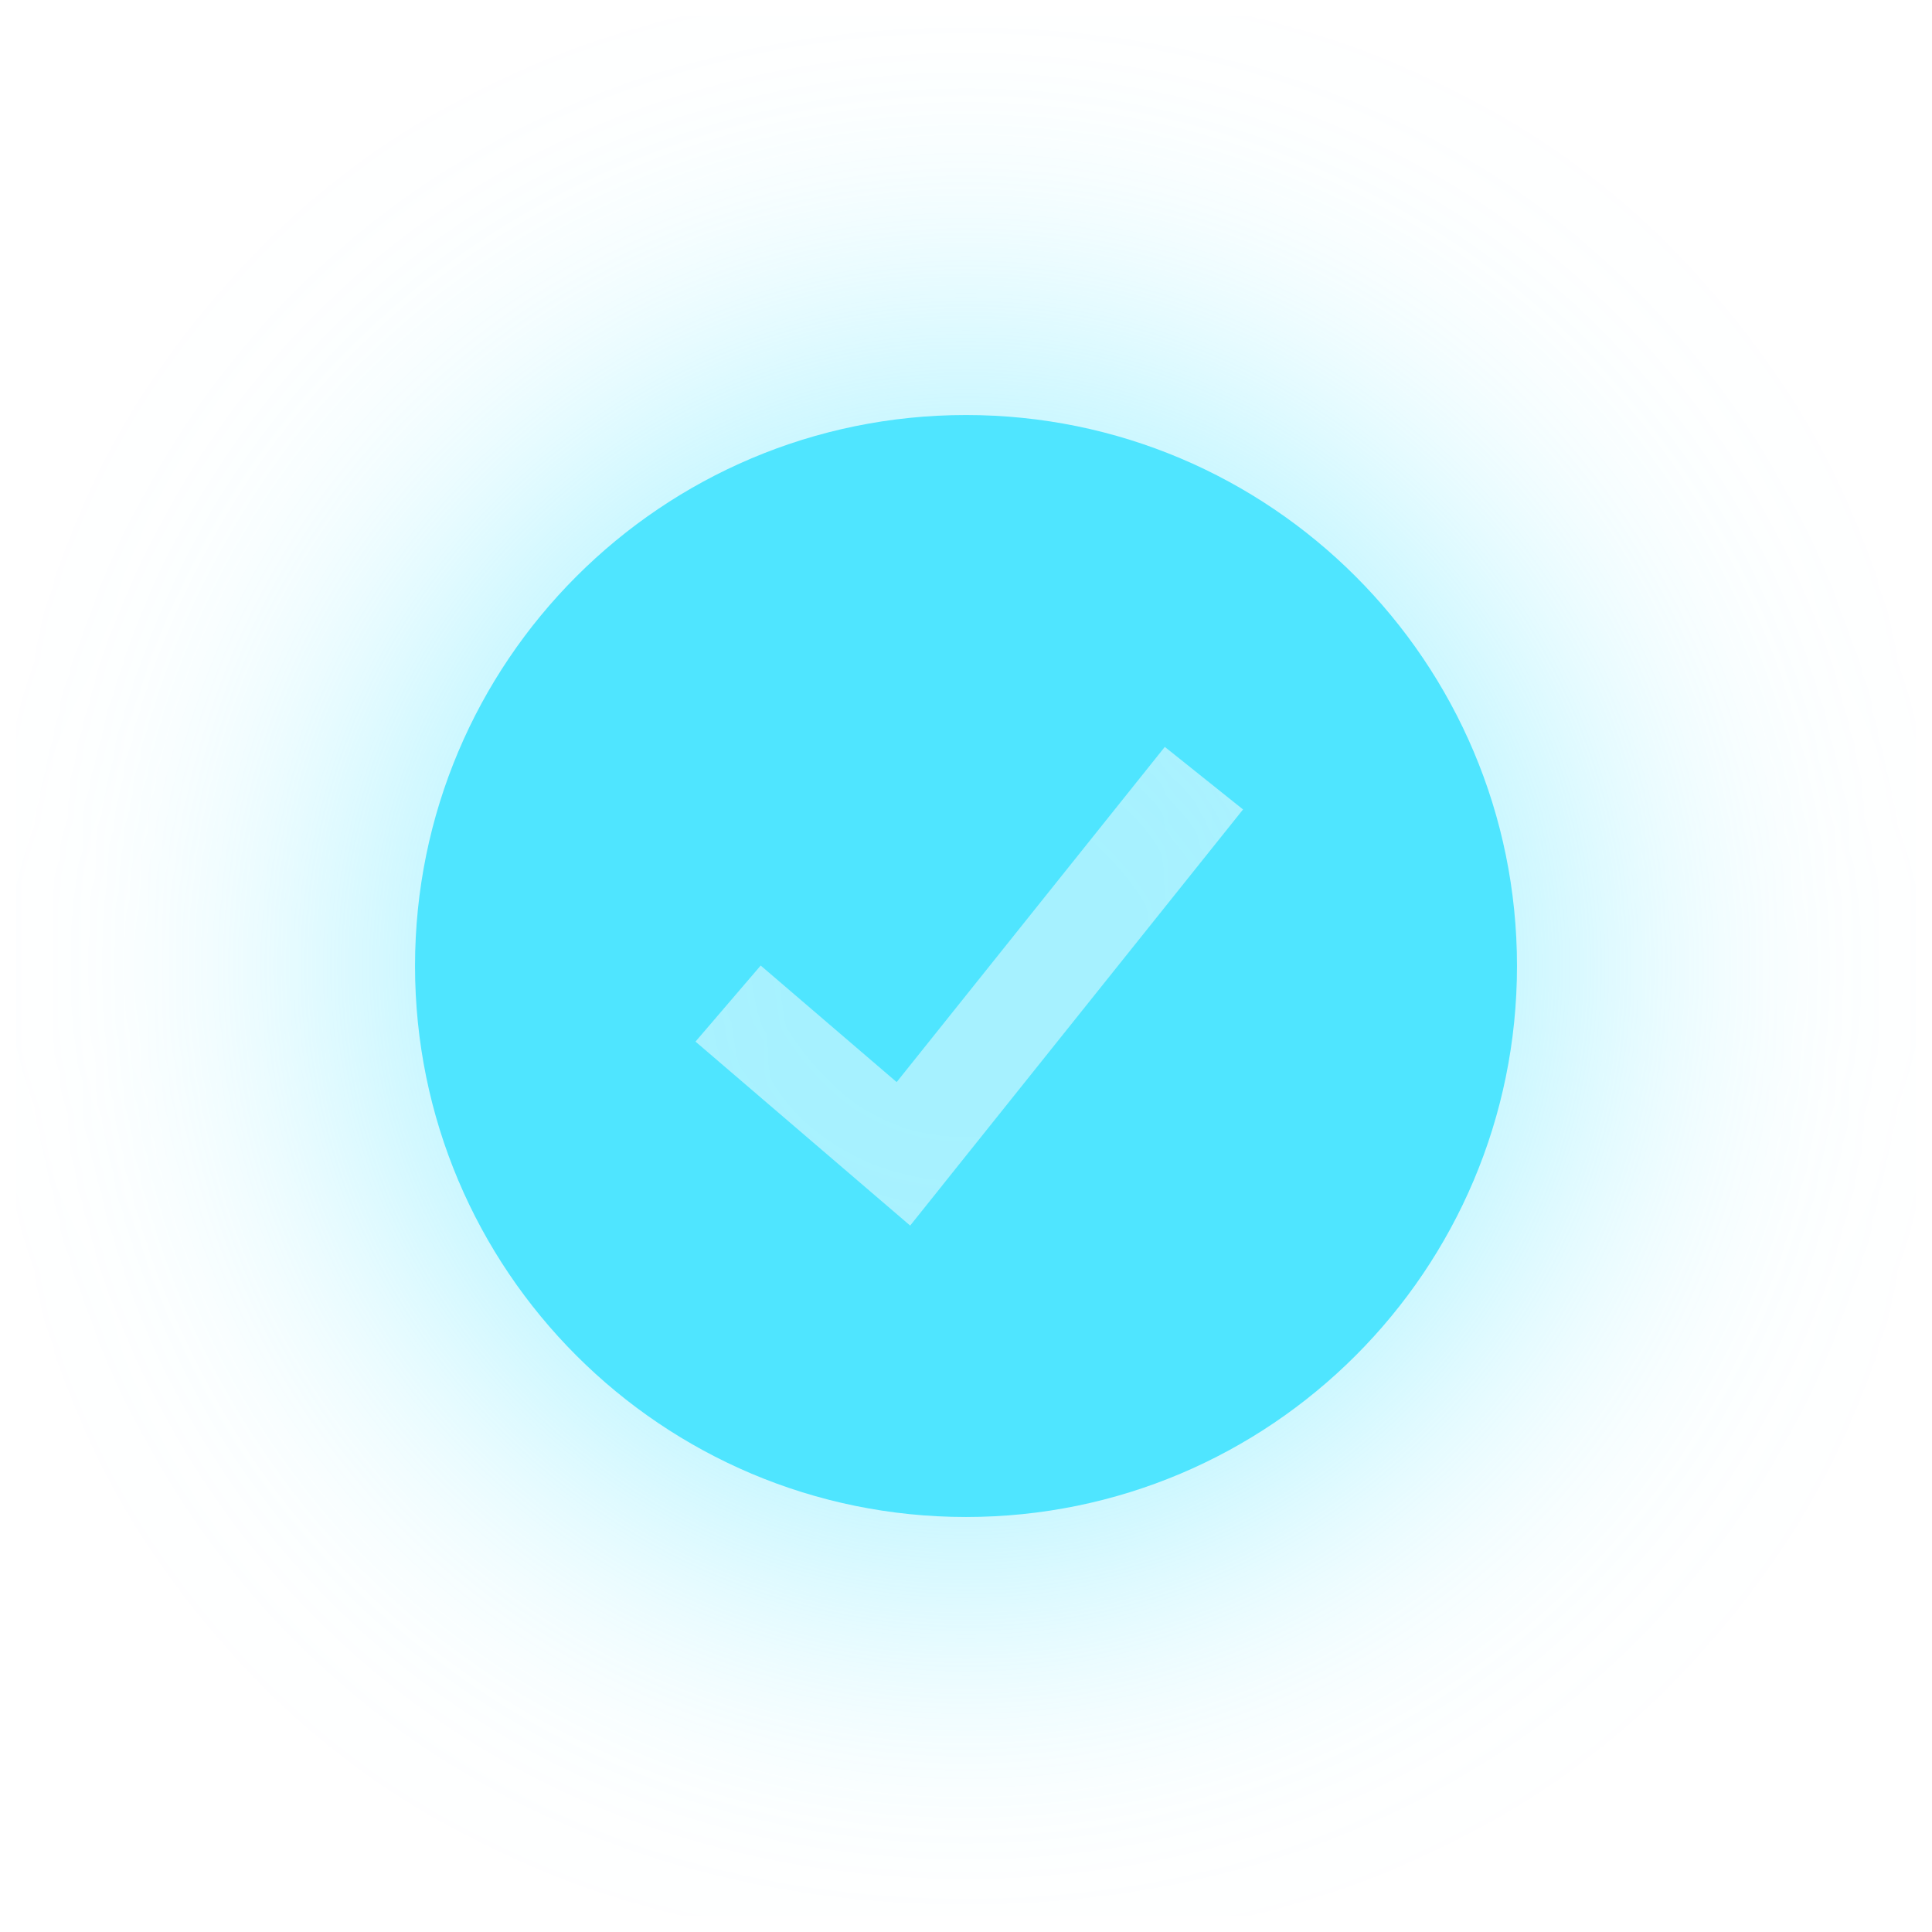
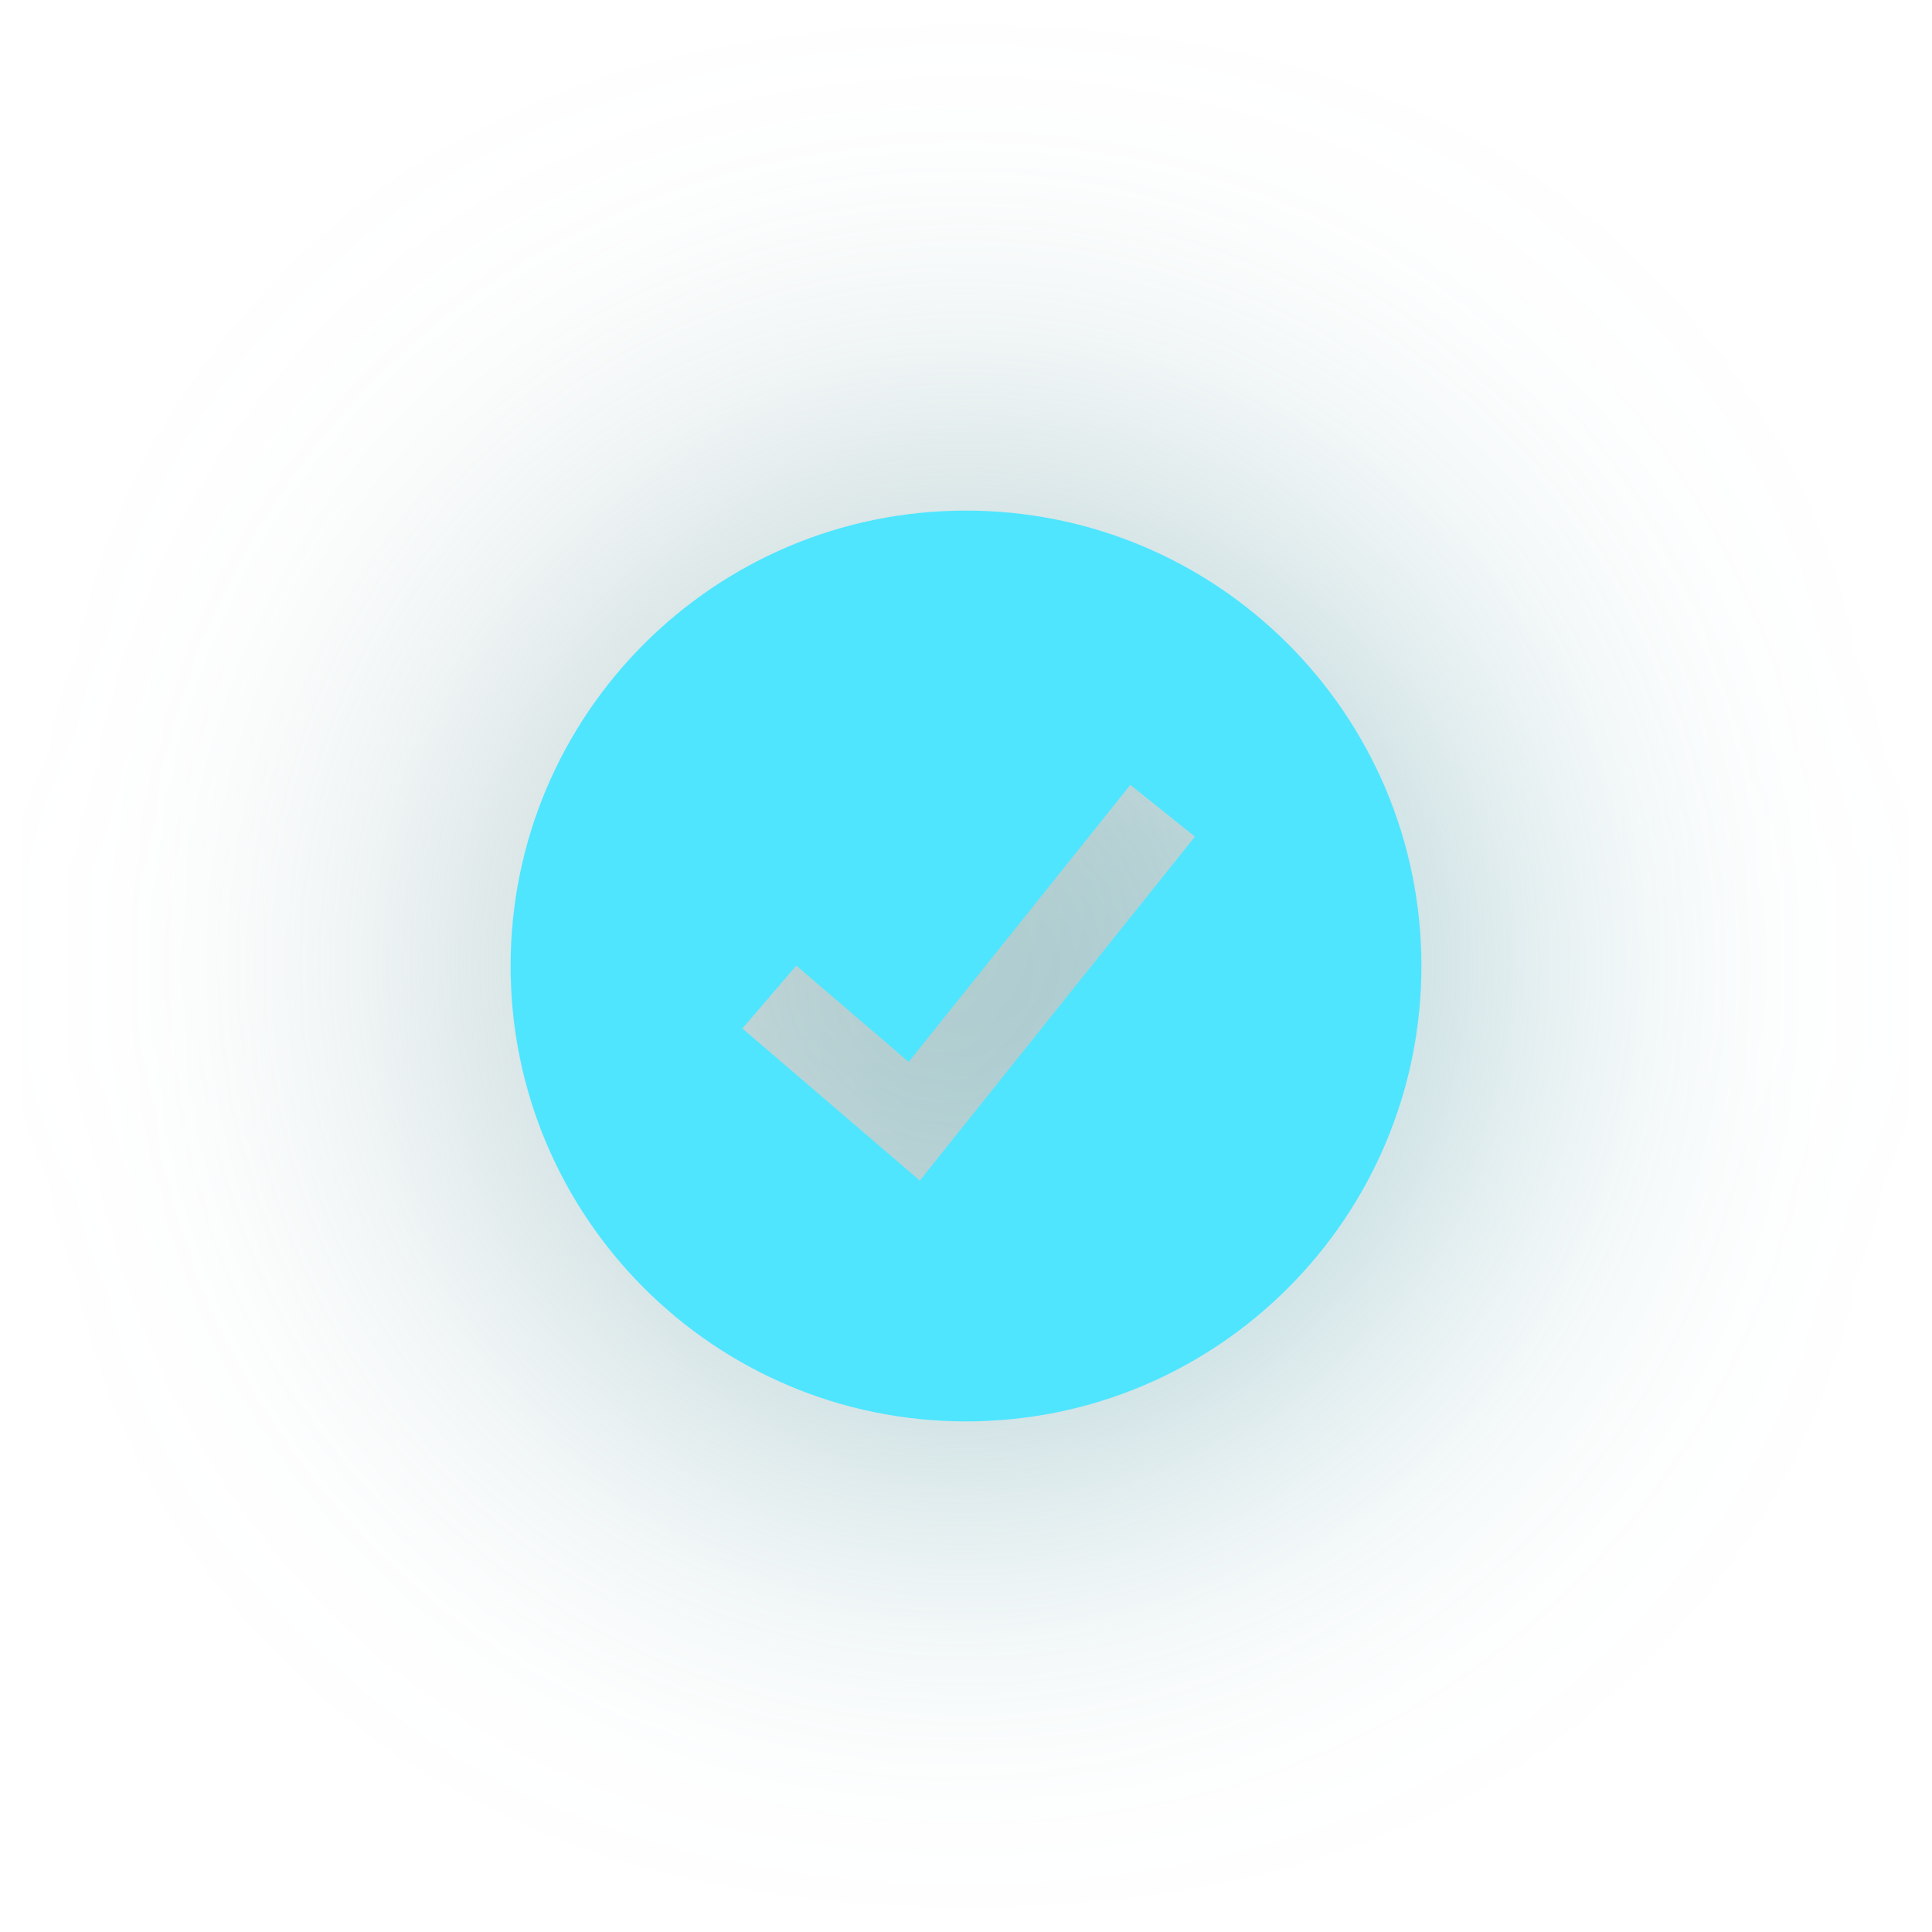
- <svg xmlns="http://www.w3.org/2000/svg" width="90" height="90" viewBox="0 0 90 90" fill="none">
-   <g filter="url(#gzkkbv5c0a)">
-     <circle cx="45" cy="45" fill="url(#z4jigkw64b)" fill-opacity=".5" r="28" />
+ <svg xmlns="http://www.w3.org/2000/svg" width="70" height="70" viewBox="0 0 70 70" fill="none">
+   <g filter="url(#filter0_f_3030_6073)">
+     <ellipse cx="35" cy="35" rx="18" ry="18" fill="url(#paint0_linear_3030_6073)" fill-opacity="0.5" />
  </g>
-   <path fill-rule="evenodd" clip-rule="evenodd" d="M45 70.667c14.175 0 25.667-11.492 25.667-25.667S59.175 19.334 45 19.334 19.334 30.824 19.334 45c0 14.175 11.49 25.667 25.666 25.667zm-1.094-15.46 14-17.5-3.645-2.914L41.77 50.408l-6.334-5.43-3.037 3.544 8.167 7 1.833 1.57 1.508-1.884z" fill="#4fe5ff" />
+   <path fill-rule="evenodd" clip-rule="evenodd" d="M35 51.5C44.113 51.5 51.5 44.113 51.5 35C51.5 25.887 44.113 18.5 35 18.5C25.887 18.5 18.5 25.887 18.5 35C18.5 44.113 25.887 51.5 35 51.5ZM34.296 41.562L43.296 30.312L40.954 28.438L32.923 38.476L28.851 34.986L26.899 37.264L32.149 41.764L33.327 42.774L34.296 41.562Z" fill="#4FE5FF" />
  <defs>
-     <linearGradient id="z4jigkw64b" x1="31.245" y1="25.826" x2="99.667" y2="65.317" gradientUnits="userSpaceOnUse">
-       <stop stop-color="#4fe5ff" />
-       <stop offset="1" stop-color="#4fe5ff" />
+     <filter id="filter0_f_3030_6073" x="0.791" y="0.791" width="68.418" height="68.418" filterUnits="userSpaceOnUse" color-interpolation-filters="sRGB">
+       <feFlood flood-opacity="0" result="BackgroundImageFix" />
+       <feBlend mode="normal" in="SourceGraphic" in2="BackgroundImageFix" result="shape" />
+       <feGaussianBlur stdDeviation="8.104" result="effect1_foregroundBlur_3030_6073" />
+     </filter>
+     <linearGradient id="paint0_linear_3030_6073" x1="26.157" y1="22.674" x2="70.143" y2="48.061" gradientUnits="userSpaceOnUse">
+       <stop stop-color="#7BA1A4" />
+       <stop offset="1" stop-color="#158797" />
    </linearGradient>
-     <filter id="gzkkbv5c0a" x=".791" y=".791" width="88.418" height="88.418" filterUnits="userSpaceOnUse" color-interpolation-filters="sRGB">
-       <feFlood flood-opacity="0" result="BackgroundImageFix" />
-       <feBlend in="SourceGraphic" in2="BackgroundImageFix" result="shape" />
-       <feGaussianBlur stdDeviation="8.104" result="effect1_foregroundBlur_864_27421" />
-     </filter>
  </defs>
</svg>
